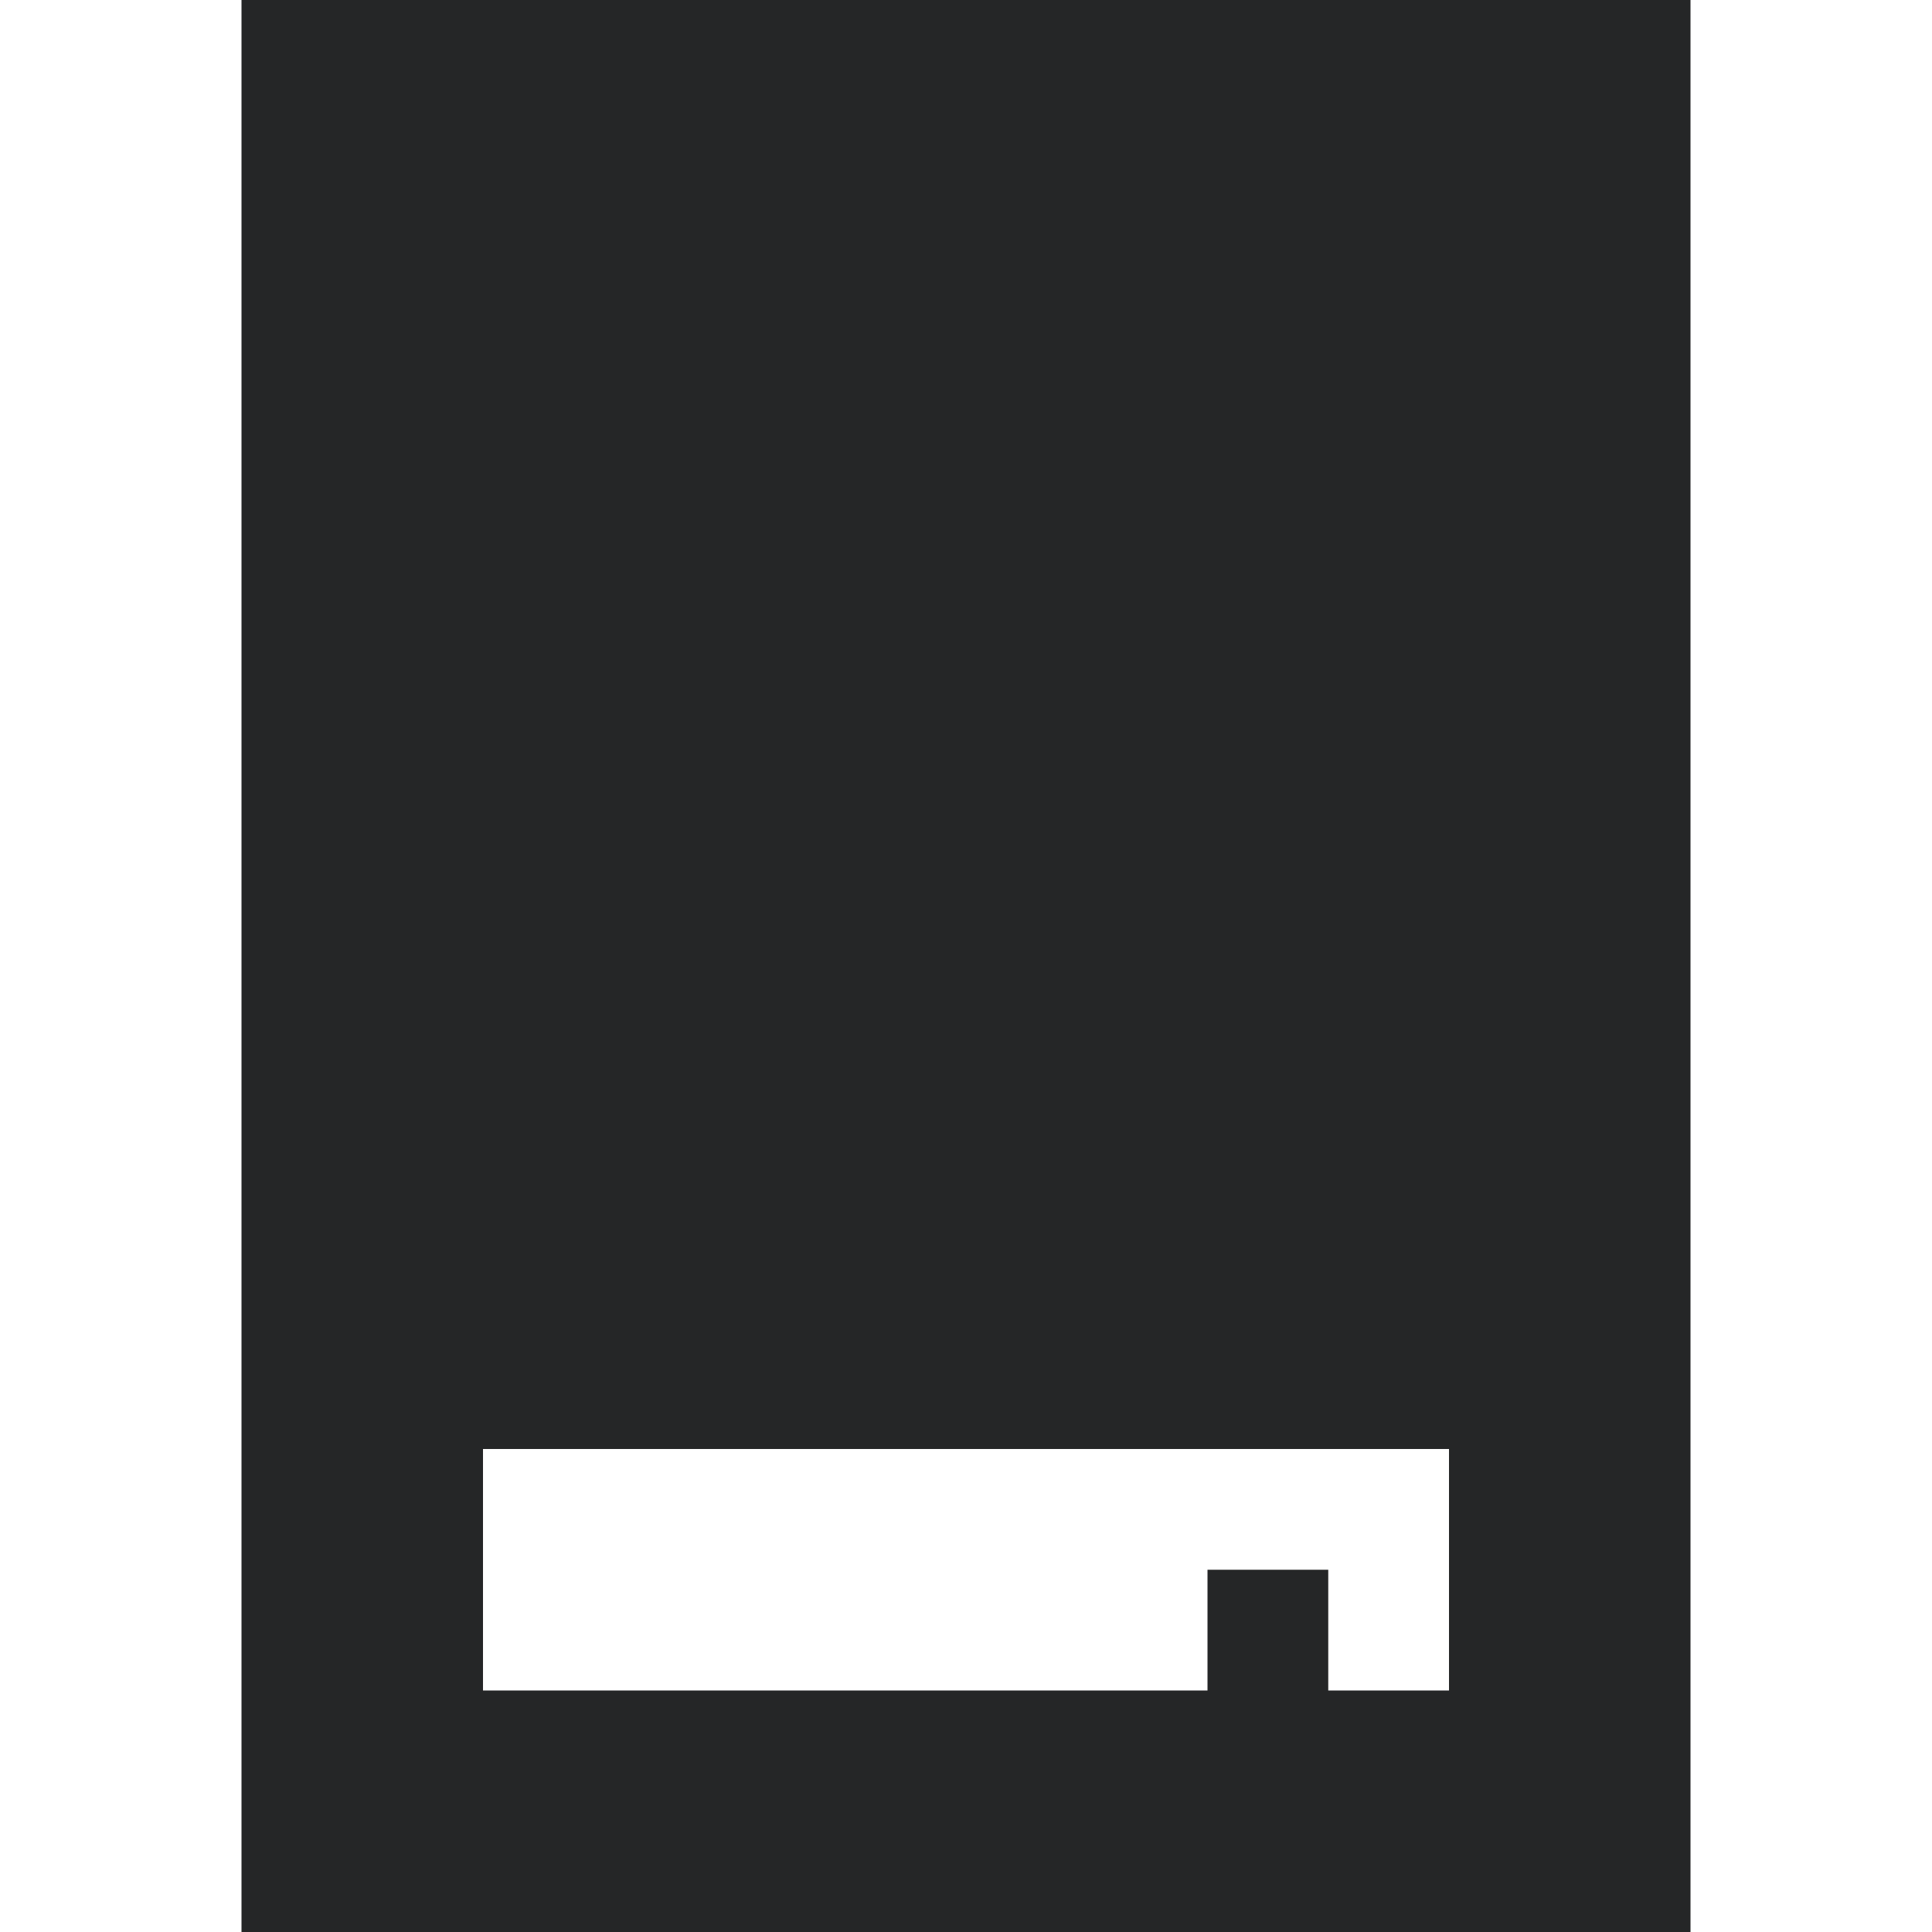
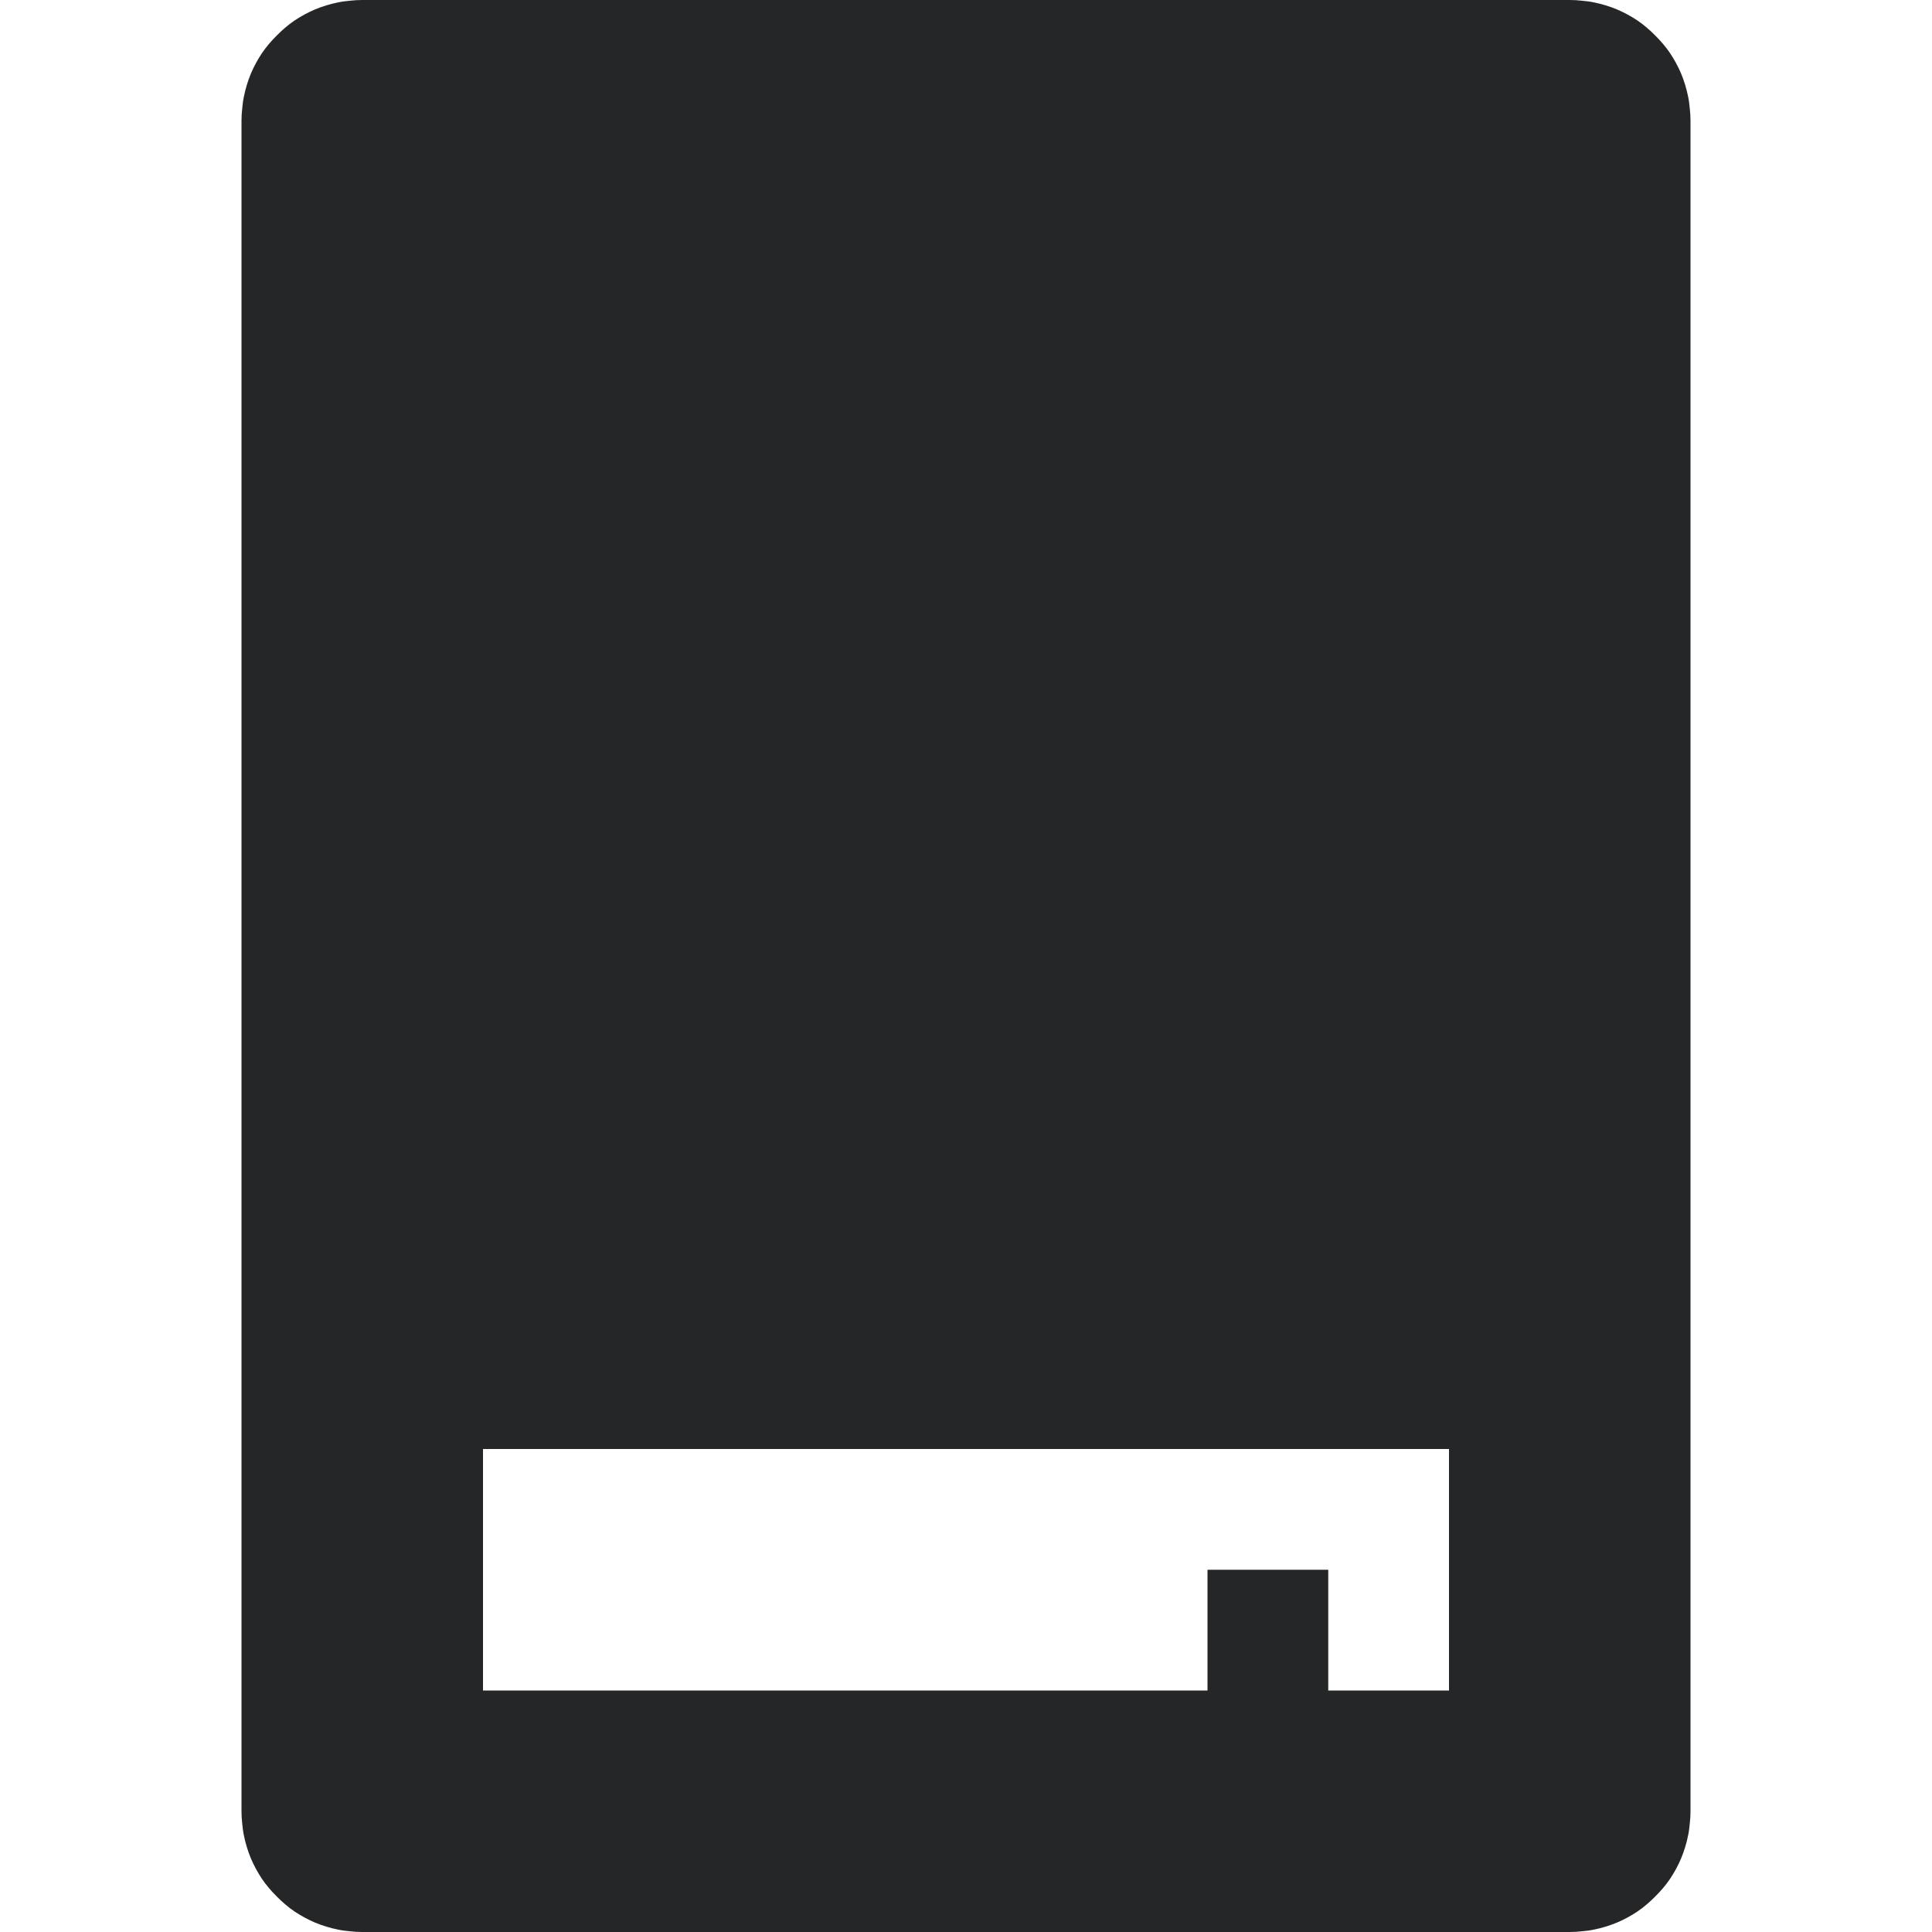
<svg xmlns="http://www.w3.org/2000/svg" width="16" height="16" id="svg4159" version="1.1" viewBox="0 0 16 16">
  <defs id="defs4161">
    </defs>
  <g id="layer1">
-     <path style="opacity:1;fill:#252627;fill-opacity:1;stroke:none;stroke-width:2;stroke-linecap:square;stroke-linejoin:bevel;stroke-miterlimit:4;stroke-dasharray:none;stroke-opacity:1" d="M 2,0 V 16 H 14 V 0 Z m 2,12 h 8 v 2 h -1 v -1 h -1 v 1 H 4 Z" id="rect905" />
+     <path id="path852" style="opacity:1;fill:#252627;fill-opacity:1;stroke:none;stroke-width:2;stroke-linecap:square;stroke-linejoin:bevel;stroke-miterlimit:4;stroke-dasharray:none;stroke-opacity:1" d="M 3 0 C 2.965 0 2.932 0.002 2.898 0.006 C 2.865 0.009 2.831 0.013 2.799 0.02 C 2.734 0.033 2.669 0.053 2.609 0.078 C 2.55 0.103 2.493 0.134 2.439 0.17 C 2.386 0.206 2.338 0.248 2.293 0.293 C 2.248 0.338 2.206 0.386 2.17 0.439 C 2.134 0.493 2.103 0.55 2.078 0.609 C 2.053 0.669 2.033 0.734 2.02 0.799 C 2.013 0.831 2.009 0.865 2.006 0.898 C 2.002 0.932 2 0.965 2 1 L 2 15 C 2 15.035 2.002 15.068 2.006 15.102 C 2.009 15.135 2.013 15.169 2.02 15.201 C 2.033 15.266 2.053 15.331 2.078 15.391 C 2.103 15.45 2.134 15.507 2.17 15.561 C 2.206 15.614 2.248 15.662 2.293 15.707 C 2.338 15.752 2.386 15.794 2.439 15.83 C 2.493 15.866 2.55 15.897 2.609 15.922 C 2.669 15.947 2.734 15.967 2.799 15.98 C 2.831 15.987 2.865 15.991 2.898 15.994 C 2.932 15.998 2.965 16 3 16 L 13 16 C 13.035 16 13.068 15.998 13.102 15.994 C 13.135 15.991 13.169 15.987 13.201 15.98 C 13.266 15.967 13.331 15.947 13.391 15.922 C 13.45 15.897 13.507 15.866 13.561 15.83 C 13.614 15.794 13.662 15.752 13.707 15.707 C 13.752 15.662 13.794 15.614 13.83 15.561 C 13.866 15.507 13.897 15.45 13.922 15.391 C 13.947 15.331 13.967 15.266 13.98 15.201 C 13.987 15.169 13.991 15.135 13.994 15.102 C 13.998 15.068 14 15.035 14 15 L 14 1 C 14 0.965 13.998 0.932 13.994 0.898 C 13.991 0.865 13.987 0.831 13.98 0.799 C 13.967 0.734 13.947 0.669 13.922 0.609 C 13.897 0.55 13.866 0.493 13.83 0.439 C 13.794 0.386 13.752 0.338 13.707 0.293 C 13.662 0.248 13.614 0.206 13.561 0.17 C 13.507 0.134 13.45 0.103 13.391 0.078 C 13.331 0.053 13.266 0.033 13.201 0.02 C 13.169 0.013 13.135 0.009 13.102 0.006 C 13.068 0.002 13.035 0 13 0 L 3 0 z M 4 12 L 12 12 L 12 14 L 11 14 L 11 13 L 10 13 L 10 14 L 4 14 L 4 12 z " />
  </g>
</svg>
